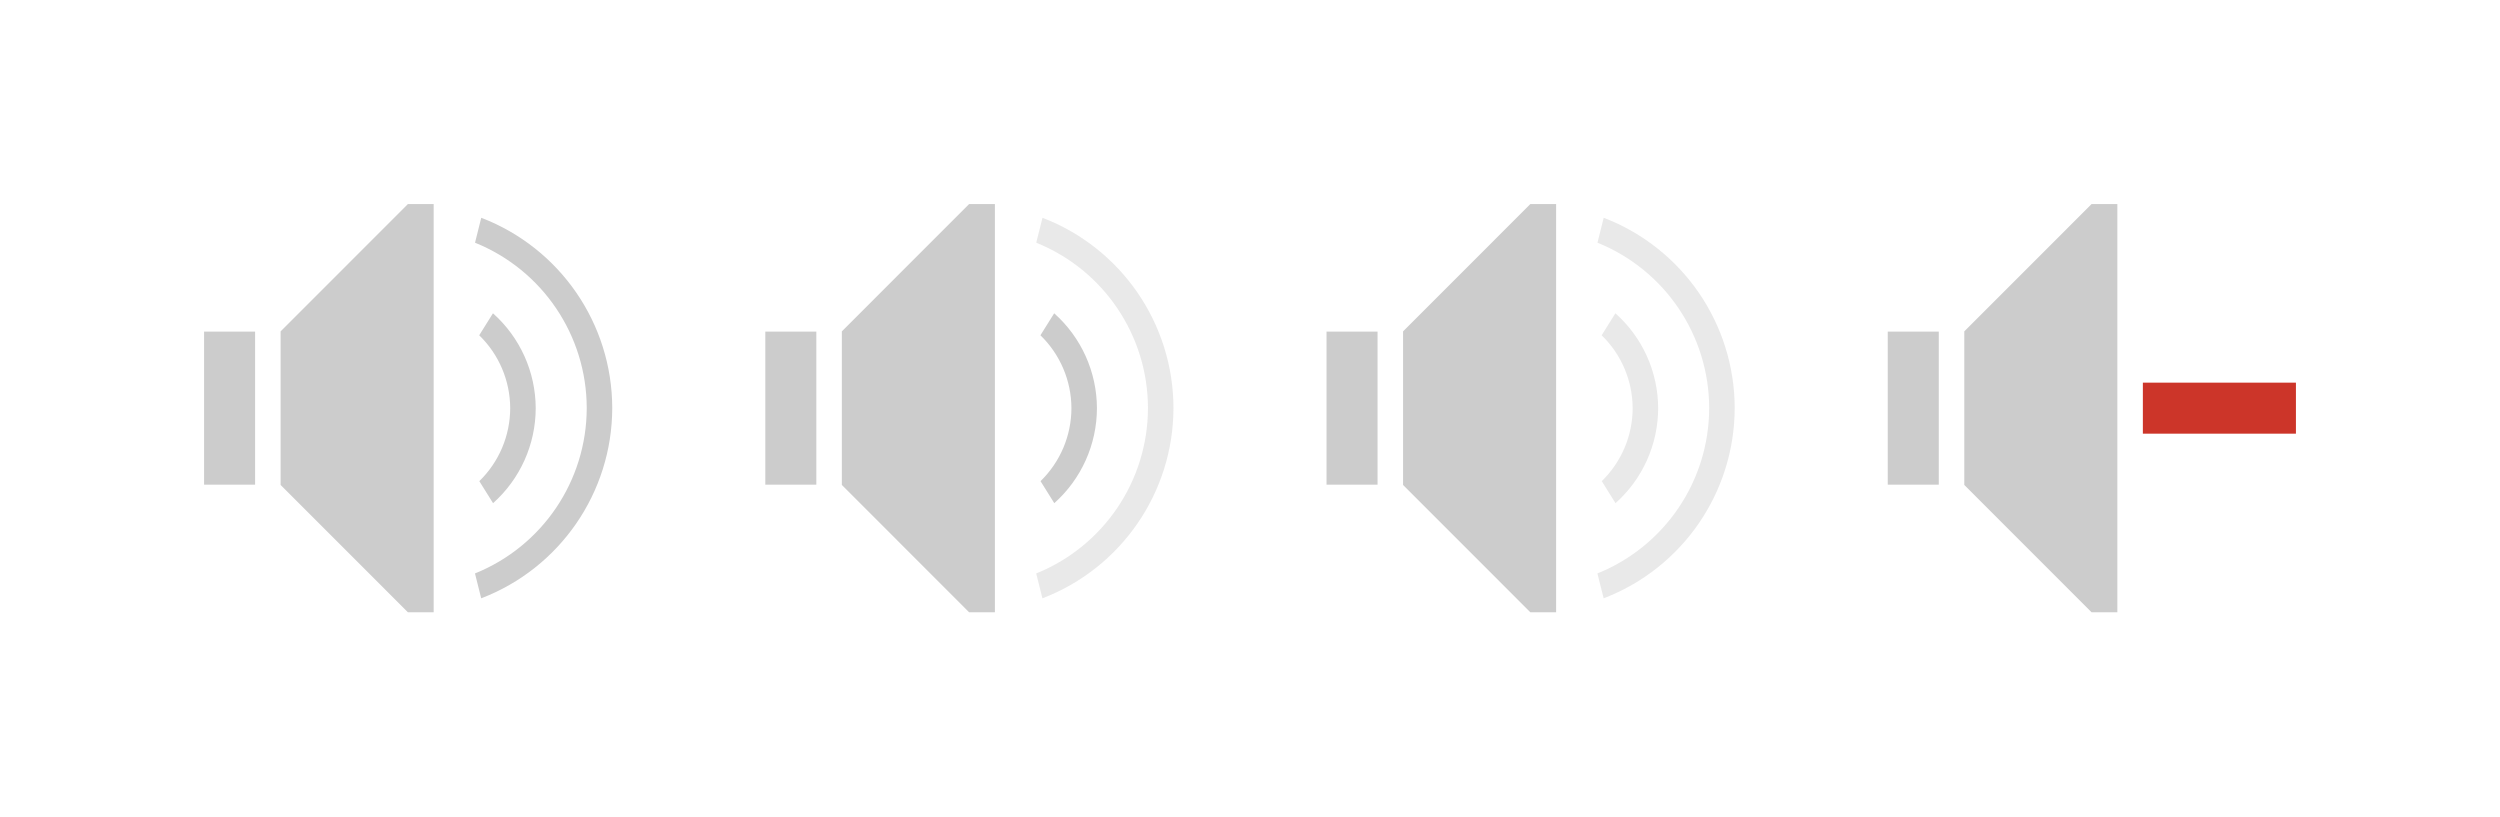
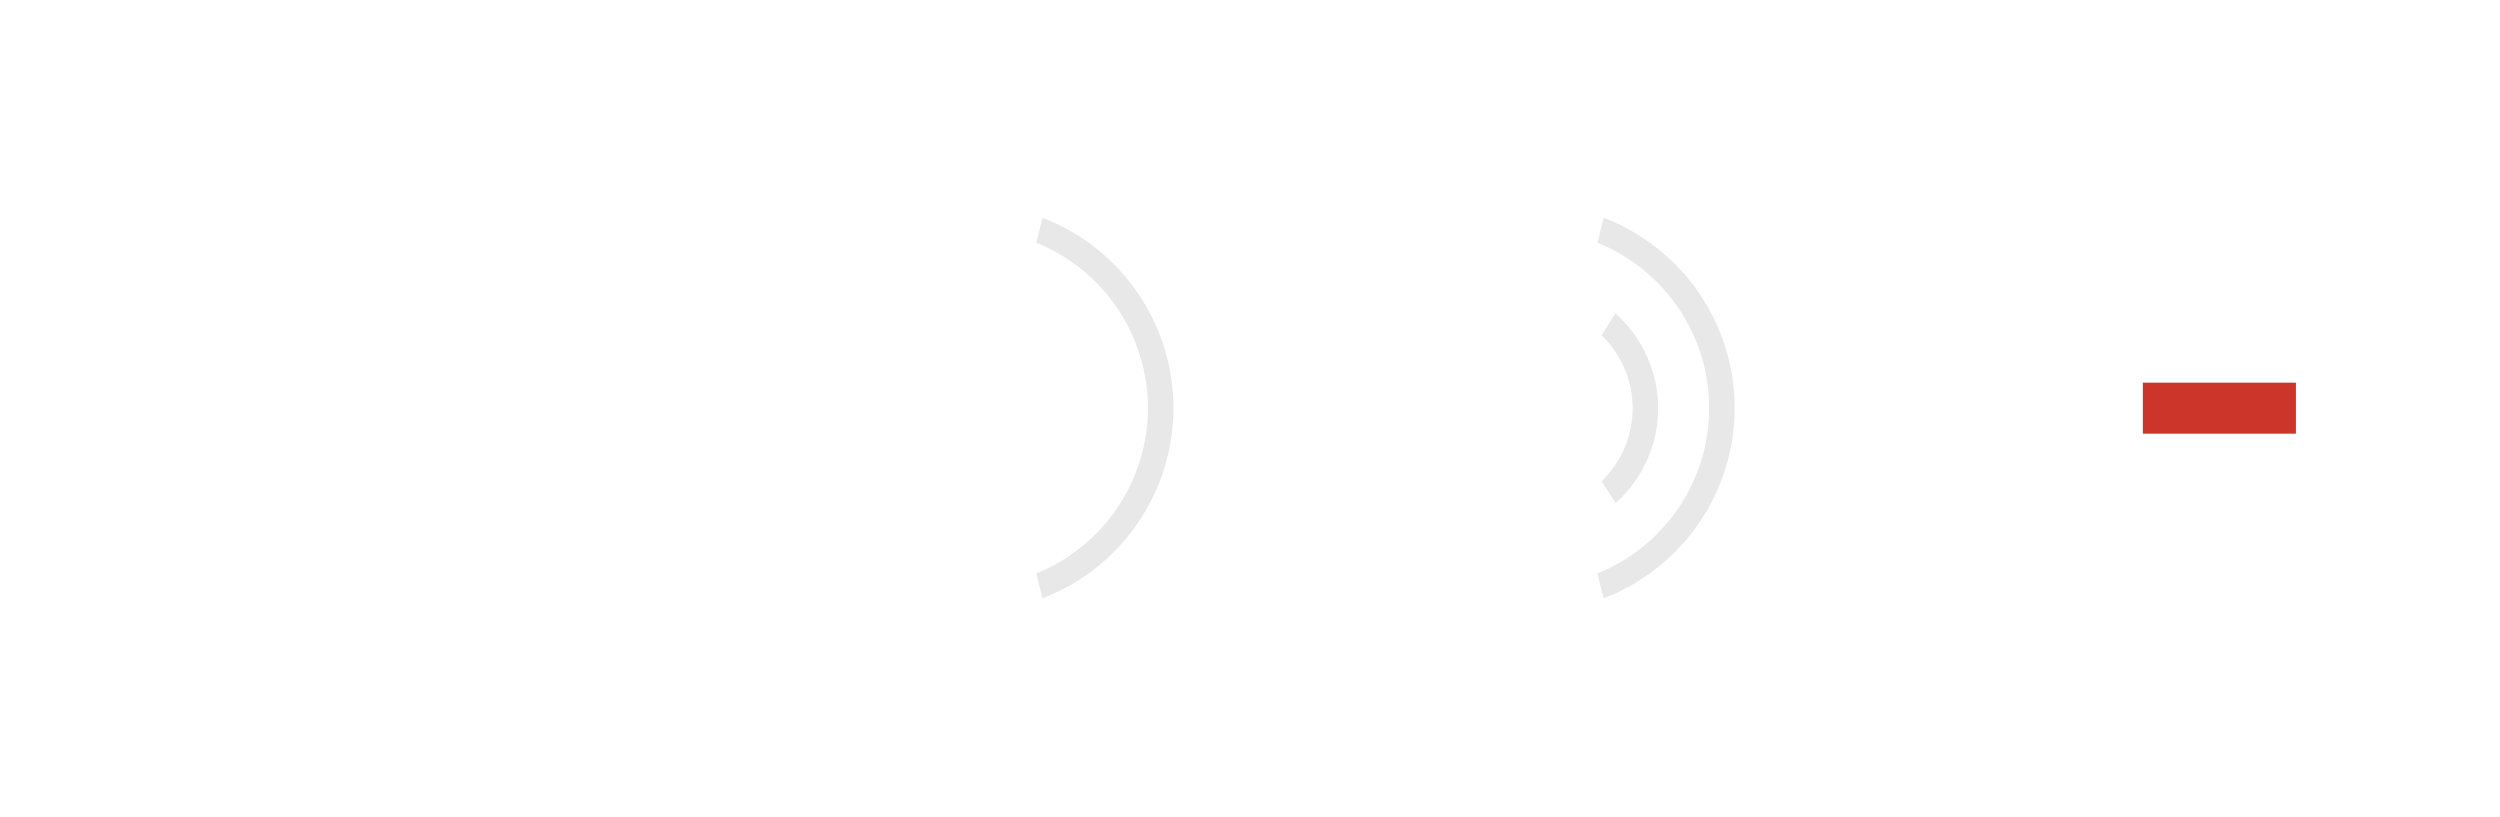
<svg xmlns="http://www.w3.org/2000/svg" xmlns:ns1="http://www.openswatchbook.org/uri/2009/osb" xmlns:xlink="http://www.w3.org/1999/xlink" width="98" height="32" id="svg7229" version="1.0" viewBox="0 0 98 32">
  <defs id="defs7231">
    <linearGradient id="lineslo" ns1:paint="solid">
-       <stop style="stop-color:#cccccc;stop-opacity:0.441;" offset="0" id="stop864" />
+       <stop style="stop-color:#cccccc;stop-opacity:0.439;" offset="0" id="stop864" />
    </linearGradient>
    <linearGradient id="lineshi" ns1:paint="solid">
-       <stop style="stop-color:#cccccc;stop-opacity:1;" offset="0" id="stop854" />
+       <stop style="stop-color:#ffffff;stop-opacity:1;" offset="0" id="stop854" />
    </linearGradient>
    <linearGradient id="speaker" ns1:paint="solid">
-       <stop style="stop-color:#cccccc;stop-opacity:1;" offset="0" id="stop842" />
+       <stop style="stop-color:#ffffff;stop-opacity:0.91;" offset="0" id="stop842" />
    </linearGradient>
    <style id="current-color-scheme" type="text/css">
      .ColorScheme-Text {
        color:#31363b;
      }
      .ColorScheme-Background{
        color:#eff0f1;
      }
      .ColorScheme-ViewText {
        color:#31363b;
      }
      .ColorScheme-ViewBackground{
        color:#ffffff;
      }
      .ColorScheme-ViewHover {
        color:#000000;
      }
      .ColorScheme-ViewFocus{
        color:#5a5a5a;
      }
      .ColorScheme-ButtonText {
        color:#31363b;
      }
      .ColorScheme-ButtonBackground{
        color:#E9E8E8;
      }
      .ColorScheme-ButtonHover {
        color:#1489ff;
      }
      .ColorScheme-ButtonFocus{
        color:#2B74C7;
      }
</style>
    <style type="text/css" id="style5">
      .ColorScheme-Text {
        color:#31363b;
      }
      .ColorScheme-Background {
        color:#eff0f1;
      }
      .ColorScheme-Highlight {
        color:#3daee9;
      }
      .ColorScheme-ViewText {
        color:#31363b;
      }
      .ColorScheme-ViewBackground {
        color:#fcfcfc;
      }
      .ColorScheme-ViewHover {
        color:#93cee9;
      }
      .ColorScheme-ViewFocus{
        color:#3daee9;
      }
      .ColorScheme-ButtonText {
        color:#31363b;
      }
      .ColorScheme-ButtonBackground {
        color:#eff0f1;
      }
      .ColorScheme-ButtonHover {
        color:#93cee9;
      }
      .ColorScheme-ButtonFocus{
        color:#3daee9;
      }
      </style>
    <linearGradient xlink:href="#speaker" id="linearGradient846" x1="3" y1="11" x2="12" y2="11" gradientUnits="userSpaceOnUse" />
    <linearGradient xlink:href="#speaker" id="linearGradient848" x1="3" y1="11" x2="12" y2="11" gradientUnits="userSpaceOnUse" />
    <linearGradient xlink:href="#speaker" id="linearGradient850" x1="3" y1="11" x2="12" y2="11" gradientUnits="userSpaceOnUse" />
    <linearGradient xlink:href="#speaker" id="linearGradient852" x1="3" y1="11" x2="12" y2="11" gradientUnits="userSpaceOnUse" />
    <linearGradient xlink:href="#lineshi" id="linearGradient858" x1="13.785" y1="11.003" x2="16" y2="11.003" gradientUnits="userSpaceOnUse" />
    <linearGradient xlink:href="#lineshi" id="linearGradient860" x1="13.619" y1="10.995" x2="19" y2="10.995" gradientUnits="userSpaceOnUse" />
    <linearGradient xlink:href="#lineshi" id="linearGradient862" x1="13.785" y1="11.003" x2="16" y2="11.003" gradientUnits="userSpaceOnUse" />
    <linearGradient xlink:href="#lineslo" id="linearGradient868" x1="13.619" y1="10.995" x2="19" y2="10.995" gradientUnits="userSpaceOnUse" />
    <linearGradient xlink:href="#lineslo" id="linearGradient870" x1="13.785" y1="11.003" x2="16" y2="11.003" gradientUnits="userSpaceOnUse" />
    <linearGradient xlink:href="#lineslo" id="linearGradient872" x1="13.619" y1="10.995" x2="19" y2="10.995" gradientUnits="userSpaceOnUse" />
  </defs>
  <g id="layer1" transform="translate(-209.5357,-399.505)">
-     <g id="audio-volume-high">
+     <g id="audio-volume-high" transform="translate(-2.637602,-1.558583)">
      <rect y="404.505" x="214.536" height="22" width="22" id="rect4208" style="opacity:1;fill:none;fill-opacity:0.433;stroke:none;stroke-width:0.1;stroke-linecap:square;stroke-linejoin:miter;stroke-miterlimit:4;stroke-dasharray:none;stroke-dashoffset:0;stroke-opacity:1" />
      <path style="color:#31363b;opacity:1;fill:url(#linearGradient850);fill-opacity:1;stroke:none" d="M 10.988,3 6,7.99 V 8 v 1 4 1 0.01 L 10.988,19 H 12 V 18.598 3.402 3 Z M 3,8 v 1 4 1 H 5 V 13 9 8 Z" transform="translate(214.5357,404.505)" id="path4226" class="ColorScheme-Text" />
      <path style="color:#31363b;opacity:1;fill:url(#linearGradient862);fill-opacity:1;stroke:none" d="M 14.324,7.281 13.785,8.143 A 4,4 0 0 1 15,11 4,4 0 0 1 13.789,13.861 l 0.539,0.863 A 5,5 0 0 0 16,11 5,5 0 0 0 14.324,7.281 Z" transform="translate(214.5357,404.505)" id="path4183" class="ColorScheme-Text" />
      <path style="color:#31363b;opacity:1;fill:url(#linearGradient860);fill-opacity:1;stroke:none" d="m 13.865,3.537 -0.244,0.977 A 7,7 0 0 1 18,11 7,7 0 0 1 13.619,17.479 l 0.244,0.975 A 8,8 0 0 0 19,11 8,8 0 0 0 13.865,3.537 Z" transform="translate(214.5357,404.505)" id="path4188" class="ColorScheme-Text" />
    </g>
    <g id="audio-volume-medium" transform="translate(22)">
      <rect style="opacity:1;fill:none;fill-opacity:0.433;stroke:none;stroke-width:0.1;stroke-linecap:square;stroke-linejoin:miter;stroke-miterlimit:4;stroke-dasharray:none;stroke-dashoffset:0;stroke-opacity:1" id="rect4167" width="22" height="22" x="214.536" y="404.505" />
      <path id="path4169" transform="translate(214.5357,404.505)" d="M 10.988,3 6,7.99 V 8 v 1 4 1 0.01 L 10.988,19 H 12 V 18.598 3.402 3 Z M 3,8 v 1 4 1 H 5 V 13 9 8 Z" style="color:#31363b;opacity:1;fill:url(#linearGradient852);fill-opacity:1;stroke:none" class="ColorScheme-Text" />
      <path id="path4171" transform="translate(214.5357,404.505)" d="M 14.324,7.281 13.785,8.143 A 4,4 0 0 1 15,11 4,4 0 0 1 13.789,13.861 l 0.539,0.863 A 5,5 0 0 0 16,11 5,5 0 0 0 14.324,7.281 Z" style="color:#31363b;opacity:1;fill:url(#linearGradient858);fill-opacity:1;stroke:none" class="ColorScheme-Text" />
      <path id="path4173" transform="translate(214.5357,404.505)" d="m 13.865,3.537 -0.244,0.977 A 7,7 0 0 1 18,11 7,7 0 0 1 13.619,17.479 l 0.244,0.975 A 8,8 0 0 0 19,11 8,8 0 0 0 13.865,3.537 Z" style="color:#31363b;opacity:1;fill:url(#linearGradient872);fill-opacity:1;stroke:none" class="ColorScheme-Text" />
    </g>
    <g transform="translate(44)" id="audio-volume-low">
      <rect y="404.505" x="214.536" height="22" width="22" id="rect4177" style="opacity:1;fill:none;fill-opacity:0.433;stroke:none;stroke-width:0.1;stroke-linecap:square;stroke-linejoin:miter;stroke-miterlimit:4;stroke-dasharray:none;stroke-dashoffset:0;stroke-opacity:1" />
      <path style="color:#31363b;opacity:1;fill:url(#linearGradient848);fill-opacity:1;stroke:none" d="M 10.988,3 6,7.99 V 8 v 1 4 1 0.01 L 10.988,19 H 12 V 18.598 3.402 3 Z M 3,8 v 1 4 1 H 5 V 13 9 8 Z" transform="translate(214.5357,404.505)" id="path4179" class="ColorScheme-Text" />
      <path style="color:#31363b;opacity:1;fill:url(#linearGradient870);fill-opacity:1;stroke:none" d="M 14.324,7.281 13.785,8.143 A 4,4 0 0 1 15,11 4,4 0 0 1 13.789,13.861 l 0.539,0.863 A 5,5 0 0 0 16,11 5,5 0 0 0 14.324,7.281 Z" transform="translate(214.5357,404.505)" id="path4181" class="ColorScheme-Text" />
      <path style="color:#31363b;opacity:1;fill:url(#linearGradient868);fill-opacity:1;stroke:none" d="m 13.865,3.537 -0.244,0.977 A 7,7 0 0 1 18,11 7,7 0 0 1 13.619,17.479 l 0.244,0.975 A 8,8 0 0 0 19,11 8,8 0 0 0 13.865,3.537 Z" transform="translate(214.5357,404.505)" id="path4184" class="ColorScheme-Text" />
    </g>
    <g id="audio-volume-muted" transform="translate(66)">
      <rect style="opacity:1;fill:none;fill-opacity:0.433;stroke:none;stroke-width:0.1;stroke-linecap:square;stroke-linejoin:miter;stroke-miterlimit:4;stroke-dasharray:none;stroke-dashoffset:0;stroke-opacity:1" id="rect4188" width="22" height="22" x="214.536" y="404.505" />
      <path id="path4190" transform="translate(214.5357,404.505)" d="M 10.988,3 6,7.99 V 8 v 1 4 1 0.01 L 10.988,19 H 12 V 18.598 3.402 3 Z M 3,8 v 1 4 1 H 5 V 13 9 8 Z" class="ColorScheme-Text" style="color:#31363b;opacity:1;fill:url(#linearGradient846);fill-opacity:1;stroke:none" />
      <rect style="color:#4d4d4d;clip-rule:nonzero;display:inline;overflow:visible;visibility:visible;opacity:1;isolation:auto;mix-blend-mode:normal;color-interpolation:sRGB;color-interpolation-filters:linearRGB;solid-color:#000000;solid-opacity:1;fill:#cc3529;fill-opacity:1;fill-rule:nonzero;stroke:none;stroke-width:1;stroke-linecap:square;stroke-linejoin:miter;stroke-miterlimit:4;stroke-dasharray:none;stroke-dashoffset:0;stroke-opacity:1;color-rendering:auto;image-rendering:auto;shape-rendering:auto;text-rendering:auto;enable-background:accumulate" id="rect4165" width="6" height="2" x="227.536" y="414.505" />
    </g>
  </g>
</svg>
